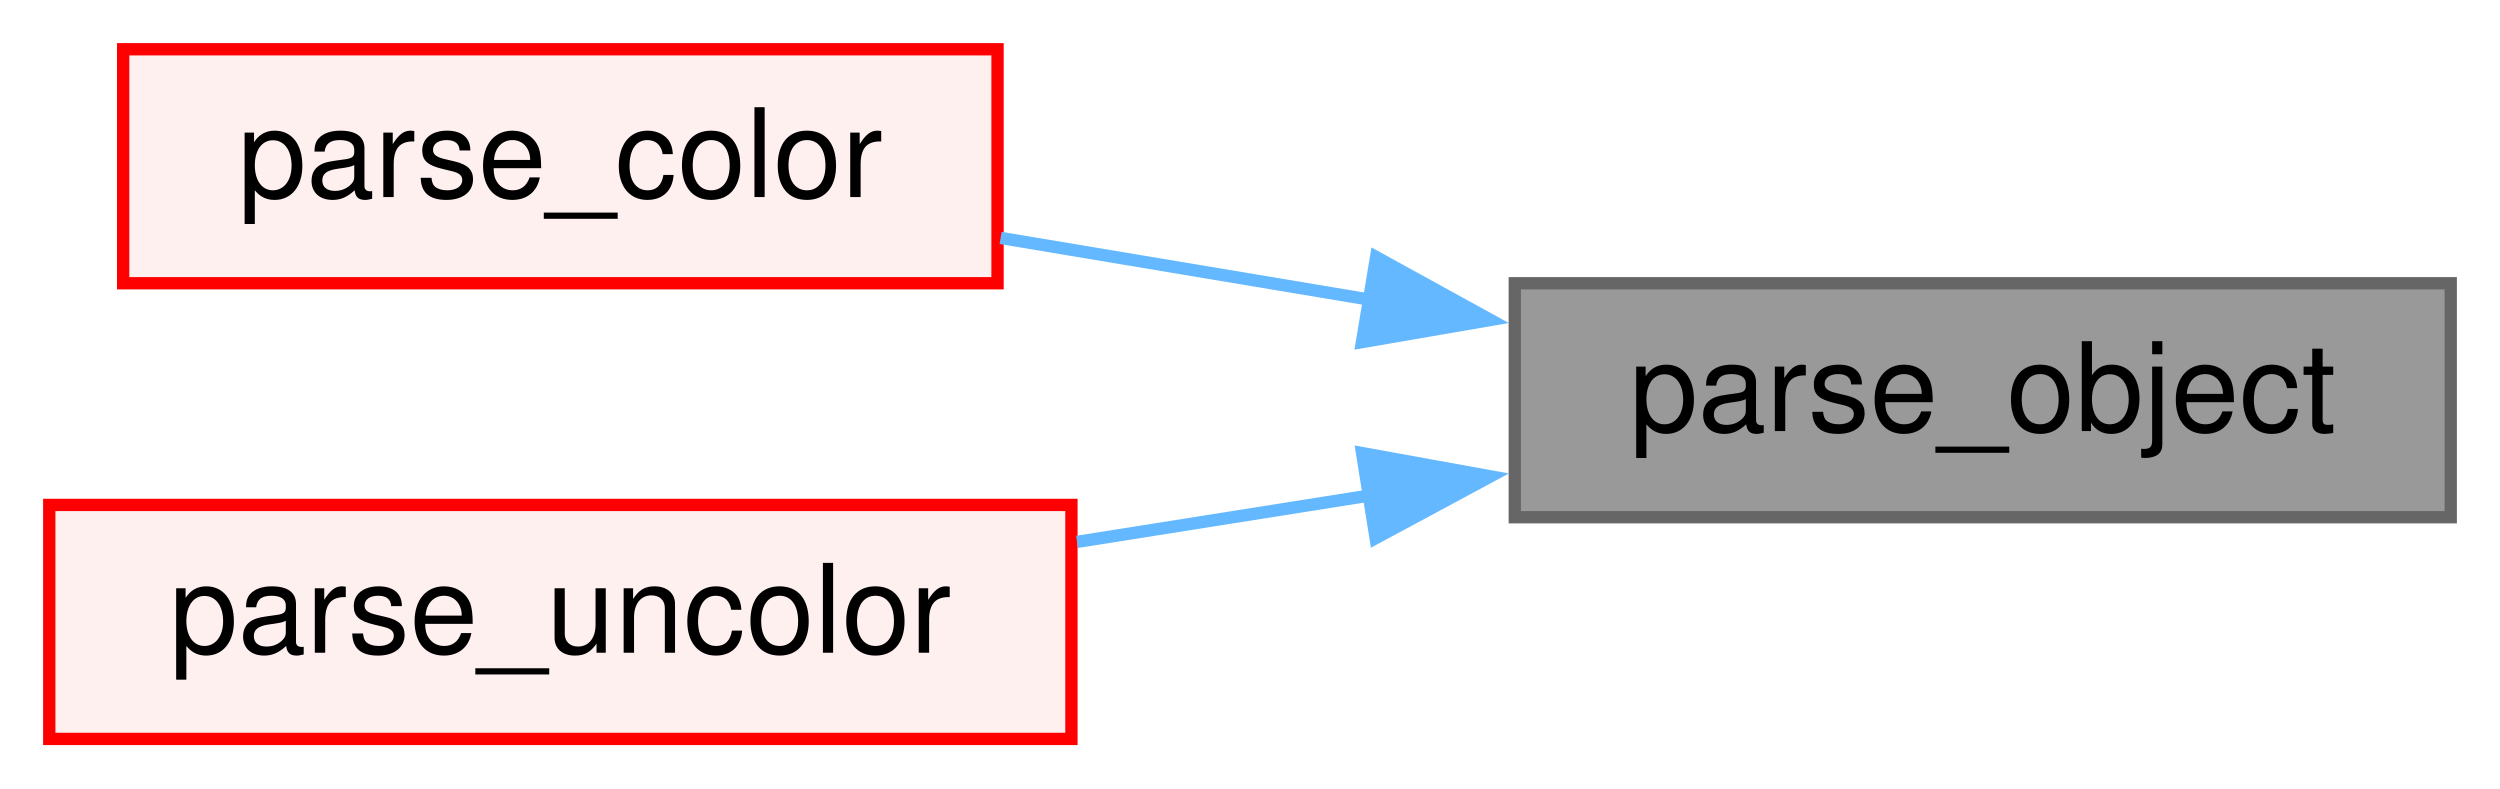
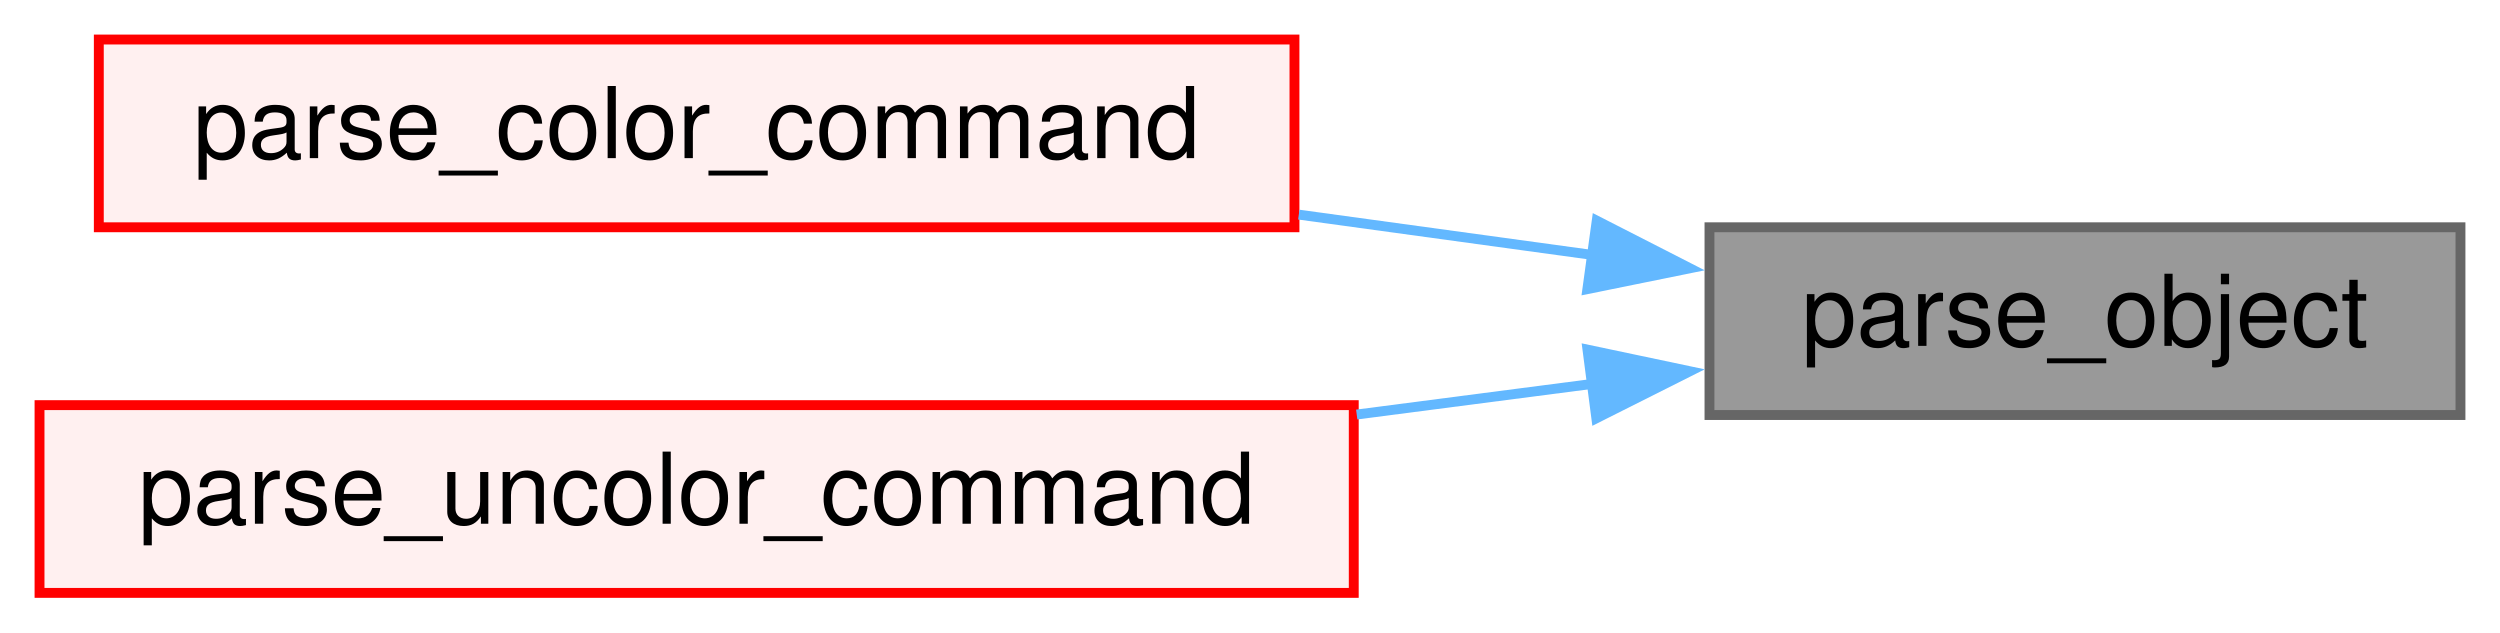
- <svg xmlns="http://www.w3.org/2000/svg" xmlns:xlink="http://www.w3.org/1999/xlink" width="203pt" height="64pt" viewBox="0.00 0.00 203.00 64.00">
+ <svg xmlns="http://www.w3.org/2000/svg" xmlns:xlink="http://www.w3.org/1999/xlink" width="253pt" height="64pt" viewBox="0.00 0.00 253.00 64.00">
  <g id="graph0" class="graph" transform="scale(1 1) rotate(0) translate(4 60)">
    <g id="node1" class="node">
      <g id="a_node1">
        <a xlink:title="Identify a colour object.">
-           <polygon fill="#999999" stroke="#666666" points="195,-37 119,-37 119,-18 195,-18 195,-37" />
-           <text text-anchor="middle" x="157" y="-25" font-family="Helvetica,sans-Serif" font-size="10.00">parse_object</text>
+           <polygon fill="#999999" stroke="#666666" points="245,-37 169,-37 169,-18 245,-18 245,-37" />
+           <text text-anchor="middle" x="207" y="-25" font-family="Helvetica,sans-Serif" font-size="10.00">parse_object</text>
        </a>
      </g>
    </g>
    <g id="node2" class="node">
      <g id="a_node2">
-         <a xlink:href="color_2command_8c.html#abf4fa6284b875336d79d4cf473c3019d" target="_top" xlink:title="Parse a 'color' command.">
-           <polygon fill="#fff0f0" stroke="red" points="77,-56 6,-56 6,-37 77,-37 77,-56" />
-           <text text-anchor="middle" x="41.5" y="-44" font-family="Helvetica,sans-Serif" font-size="10.00">parse_color</text>
+         <a xlink:href="color_2command_8c.html#a8846d66d71dafd863285a981ffc0dd77" target="_top" xlink:title="Parse a 'color' command.">
+           <polygon fill="#fff0f0" stroke="red" points="127,-56 6,-56 6,-37 127,-37 127,-56" />
+           <text text-anchor="middle" x="66.5" y="-44" font-family="Helvetica,sans-Serif" font-size="10.00">parse_color_command</text>
        </a>
      </g>
    </g>
    <g id="edge1" class="edge">
-       <path fill="none" stroke="#63b8ff" d="M107.32,-35.65C97.21,-37.34 86.74,-39.09 77.25,-40.68" />
-       <polygon fill="#63b8ff" stroke="#63b8ff" points="107.74,-39.13 117.03,-34.02 106.59,-32.22 107.74,-39.13" />
+       <path fill="none" stroke="#63b8ff" d="M157.15,-34.2C147.54,-35.52 137.36,-36.92 127.44,-38.28" />
+       <polygon fill="#63b8ff" stroke="#63b8ff" points="157.59,-37.67 167.02,-32.85 156.64,-30.74 157.59,-37.67" />
    </g>
    <g id="node3" class="node">
      <g id="a_node3">
-         <a xlink:href="color_2command_8c.html#afc5ca3d357fa1ccff17544249c7f2905" target="_top" xlink:title="Parse an 'uncolor' command.">
-           <polygon fill="#fff0f0" stroke="red" points="83,-19 0,-19 0,0 83,0 83,-19" />
-           <text text-anchor="middle" x="41.5" y="-7" font-family="Helvetica,sans-Serif" font-size="10.00">parse_uncolor</text>
+         <a xlink:href="color_2command_8c.html#a061040c12d058b0031f699cc8662cb0f" target="_top" xlink:title="Parse an 'uncolor' command.">
+           <polygon fill="#fff0f0" stroke="red" points="133,-19 0,-19 0,0 133,0 133,-19" />
+           <text text-anchor="middle" x="66.5" y="-7" font-family="Helvetica,sans-Serif" font-size="10.00">parse_uncolor_command</text>
        </a>
      </g>
    </g>
    <g id="edge2" class="edge">
-       <path fill="none" stroke="#63b8ff" d="M107.17,-19.76C99.26,-18.5 91.15,-17.22 83.46,-16" />
-       <polygon fill="#63b8ff" stroke="#63b8ff" points="106.6,-23.21 117.03,-21.32 107.7,-16.3 106.6,-23.21" />
+       <path fill="none" stroke="#63b8ff" d="M157.14,-21.15C149.42,-20.15 141.33,-19.09 133.3,-18.05" />
+       <polygon fill="#63b8ff" stroke="#63b8ff" points="156.65,-24.62 167.02,-22.43 157.55,-17.67 156.65,-24.62" />
    </g>
  </g>
</svg>
